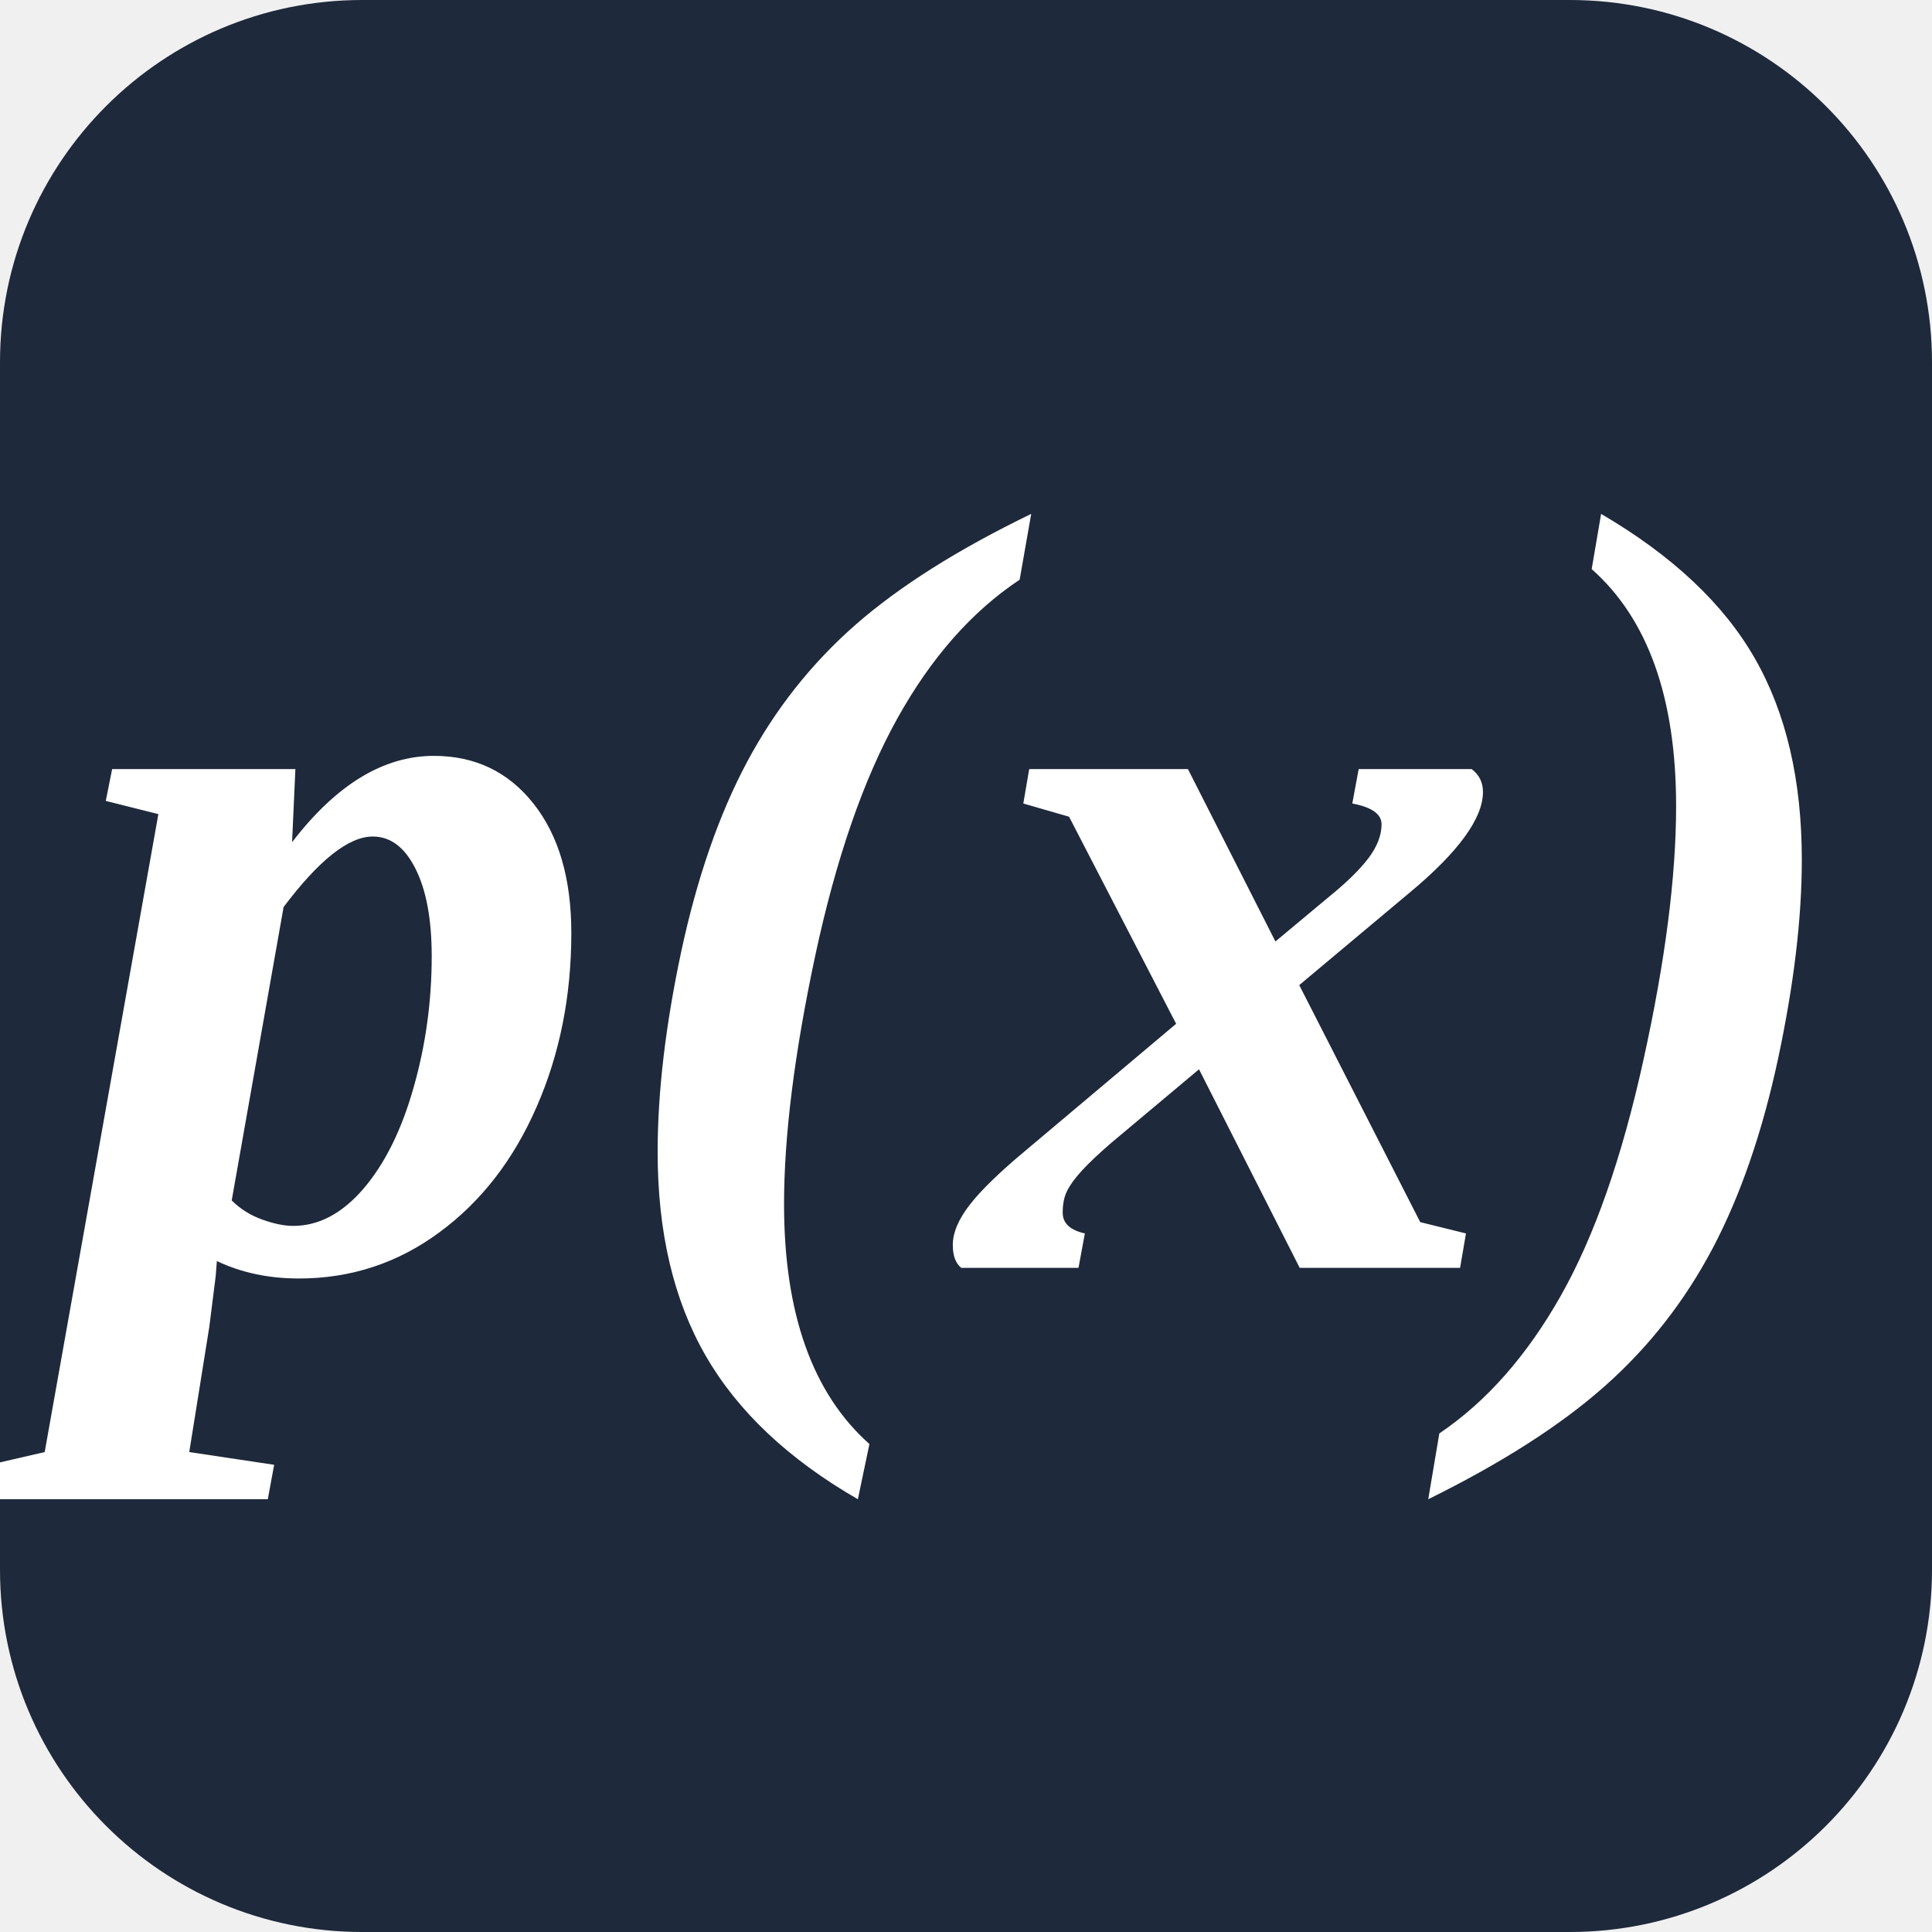
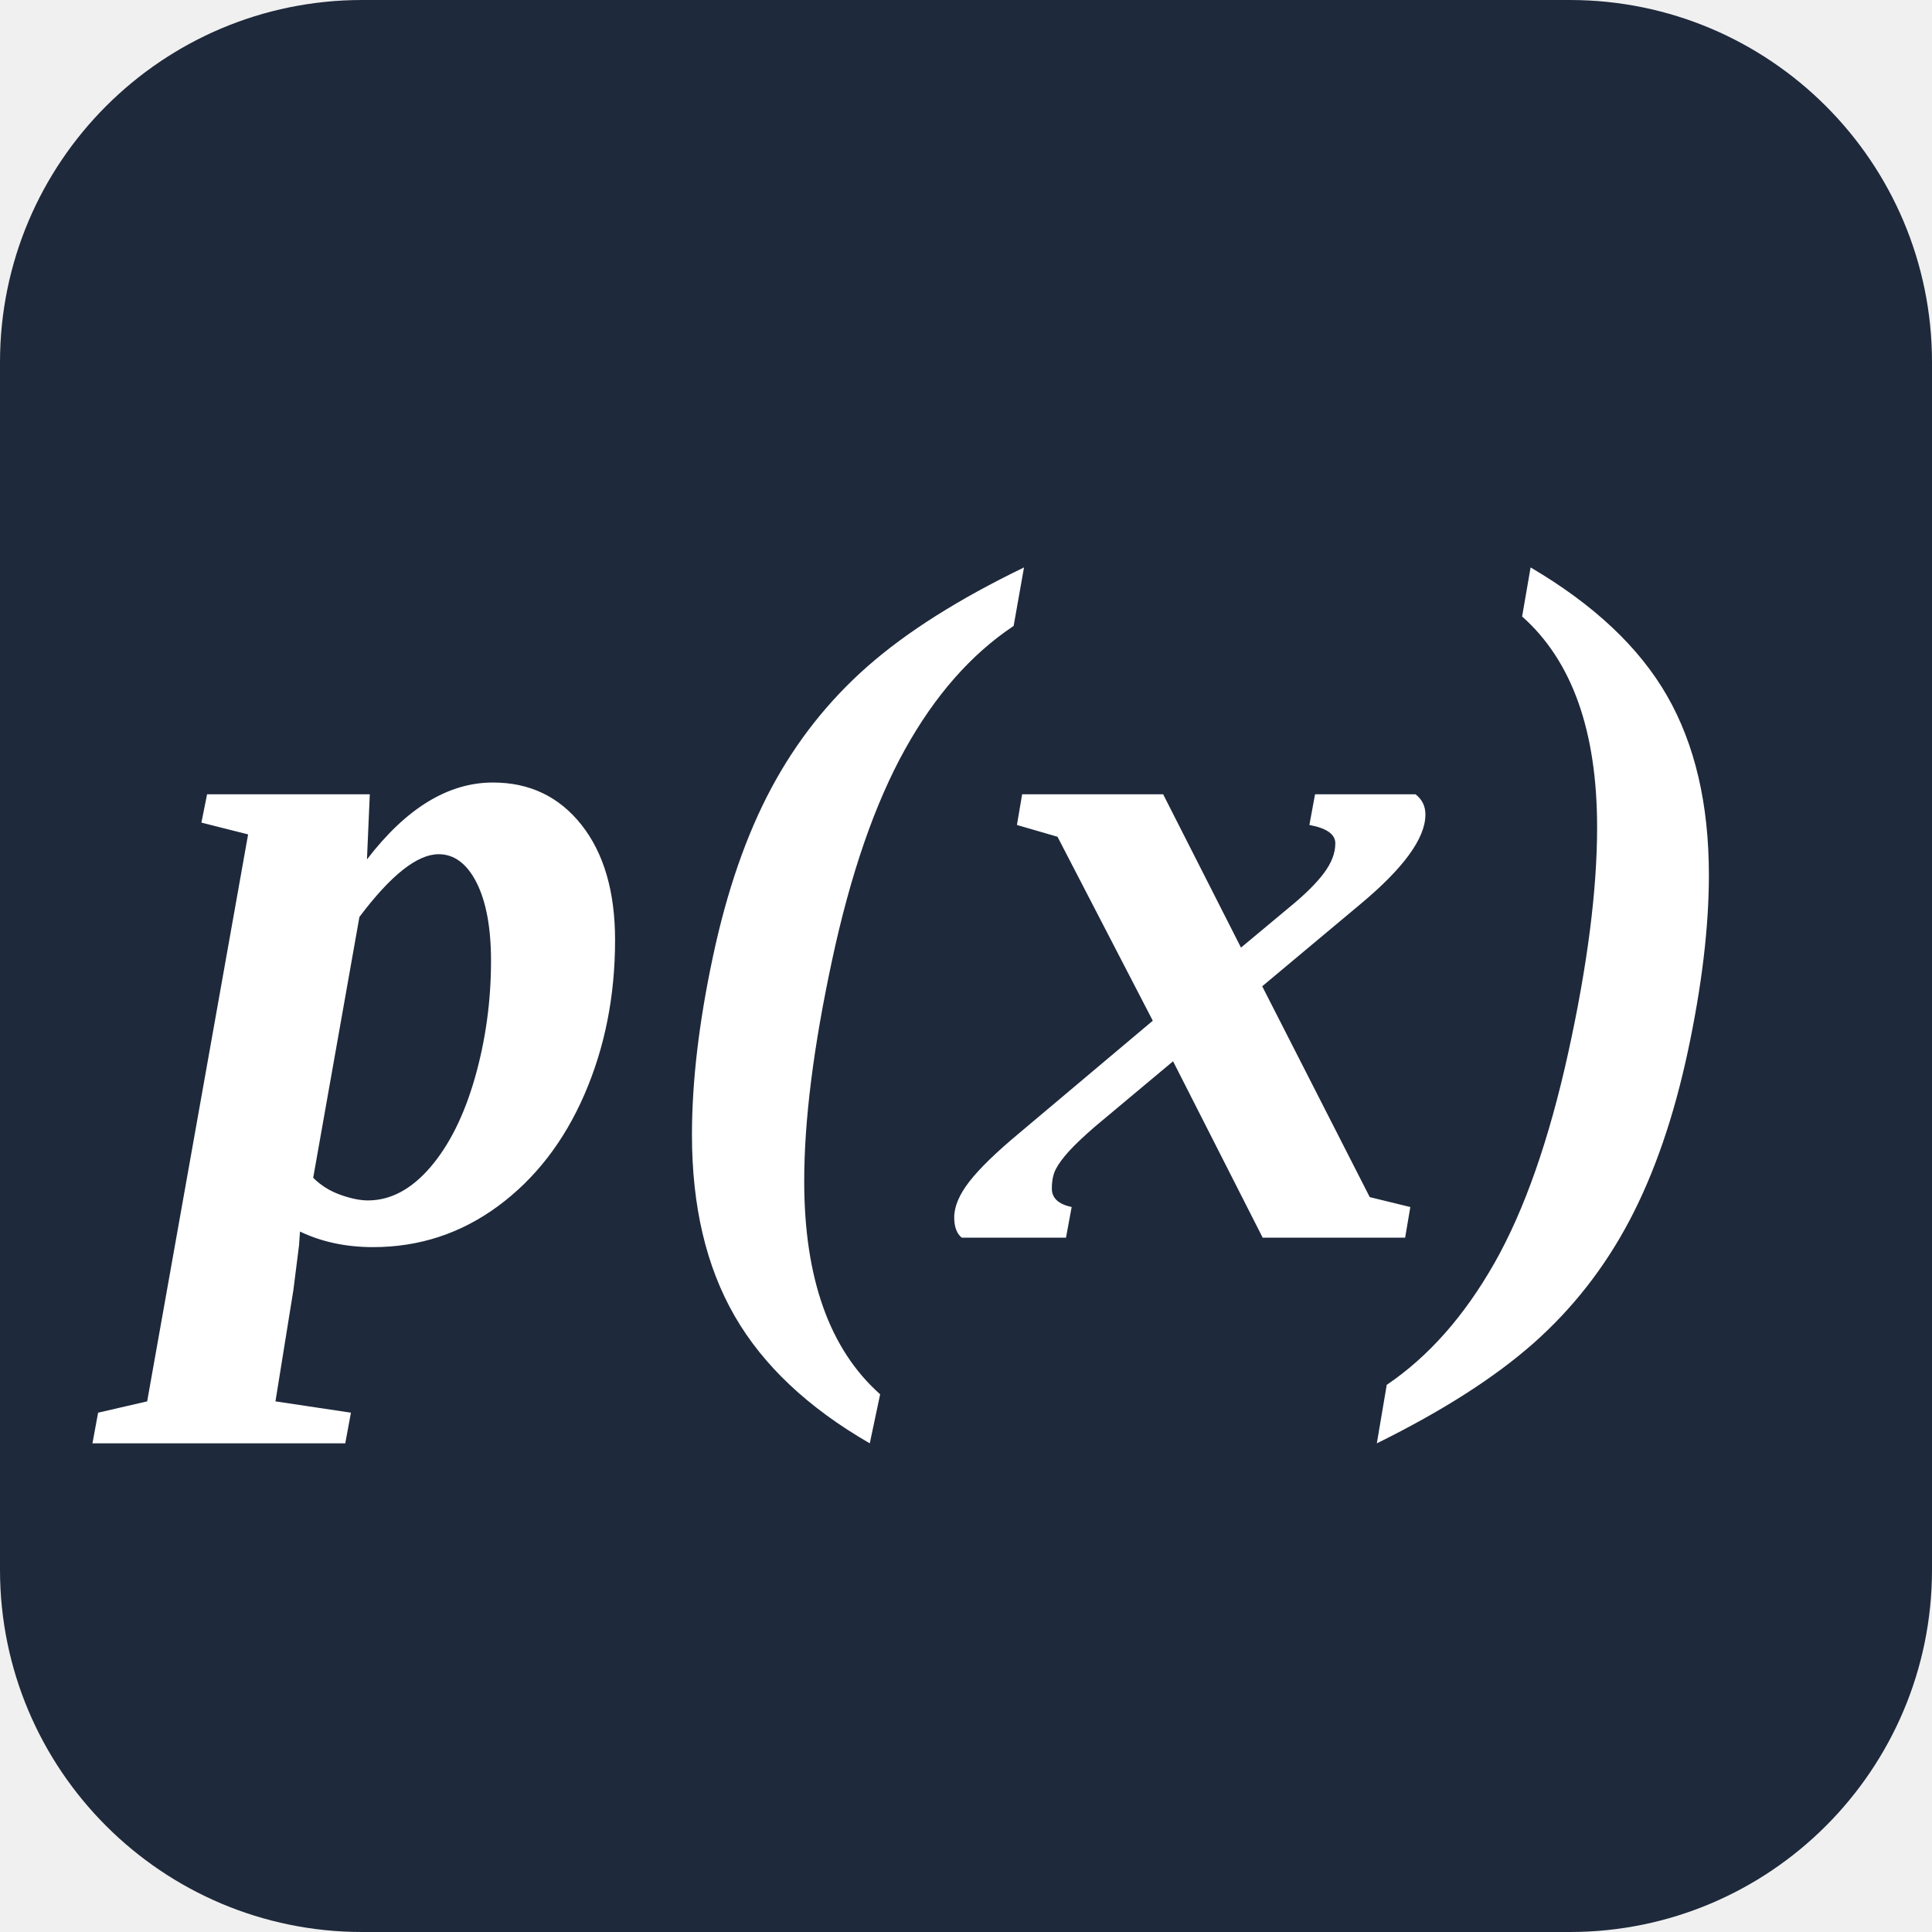
<svg xmlns="http://www.w3.org/2000/svg" viewBox="0 0 128 128">
+   <style>
+     @font-face {
+       font-family: 'KaTeX_Main';
+       src: url('https://cdn.jsdelivr.net/npm/katex@0.16.9/dist/fonts/KaTeX_Main-Regular.woff2') format('woff2');
+     }
+     @font-face {
+       font-family: 'KaTeX_Math';
+       src: url('https://cdn.jsdelivr.net/npm/katex@0.16.9/dist/fonts/KaTeX_Math-Italic.woff2') format('woff2');
+     }
+     .math-text {
+       font-family: 'KaTeX_Math', 'Times New Roman', serif;
+       font-style: italic;
+       font-weight: bold;
+     }
+   </style>
  <rect x="0" y="0" width="128" height="128" rx="24" fill="#1e293b" />
-   <text x="64" y="84" font-family="'Times New Roman', Times, serif" font-style="italic" font-weight="bold" font-size="72" text-anchor="middle" fill="#ffffff">p(x)</text>
+   <text x="64" y="82" font-size="64" text-anchor="middle" fill="#ffffff" class="math-text">p(x)</text>
</svg>
